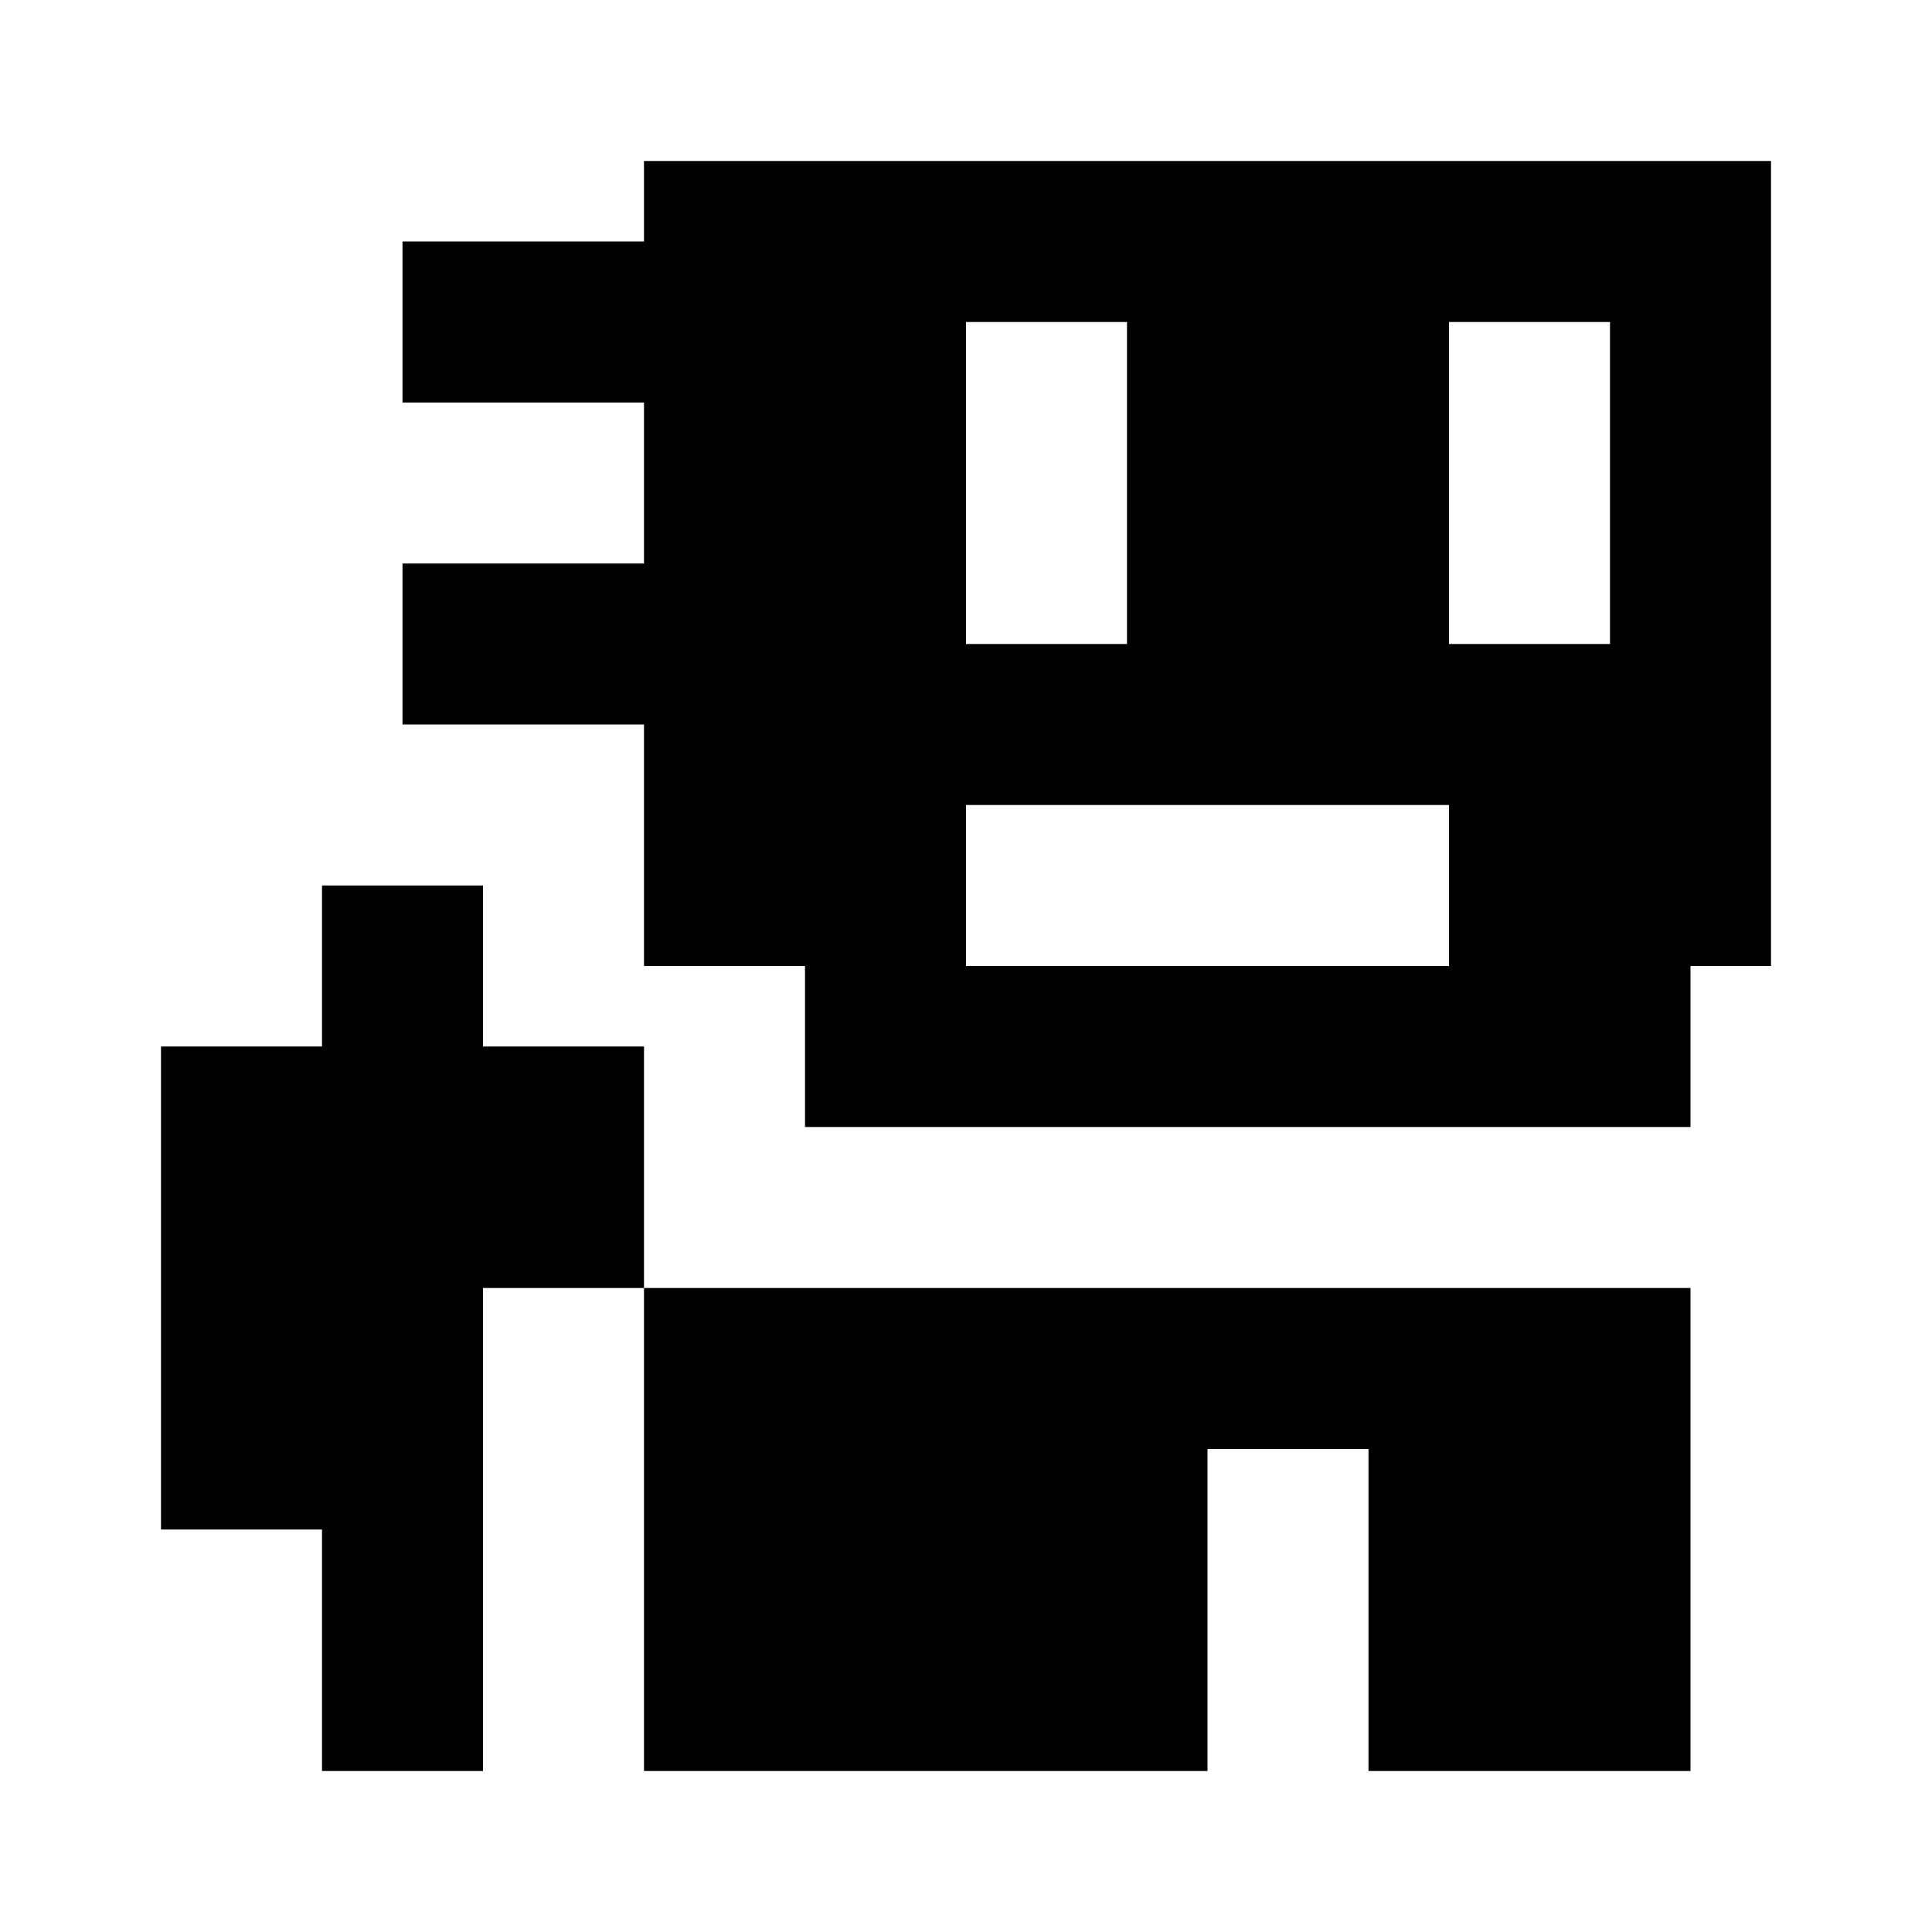
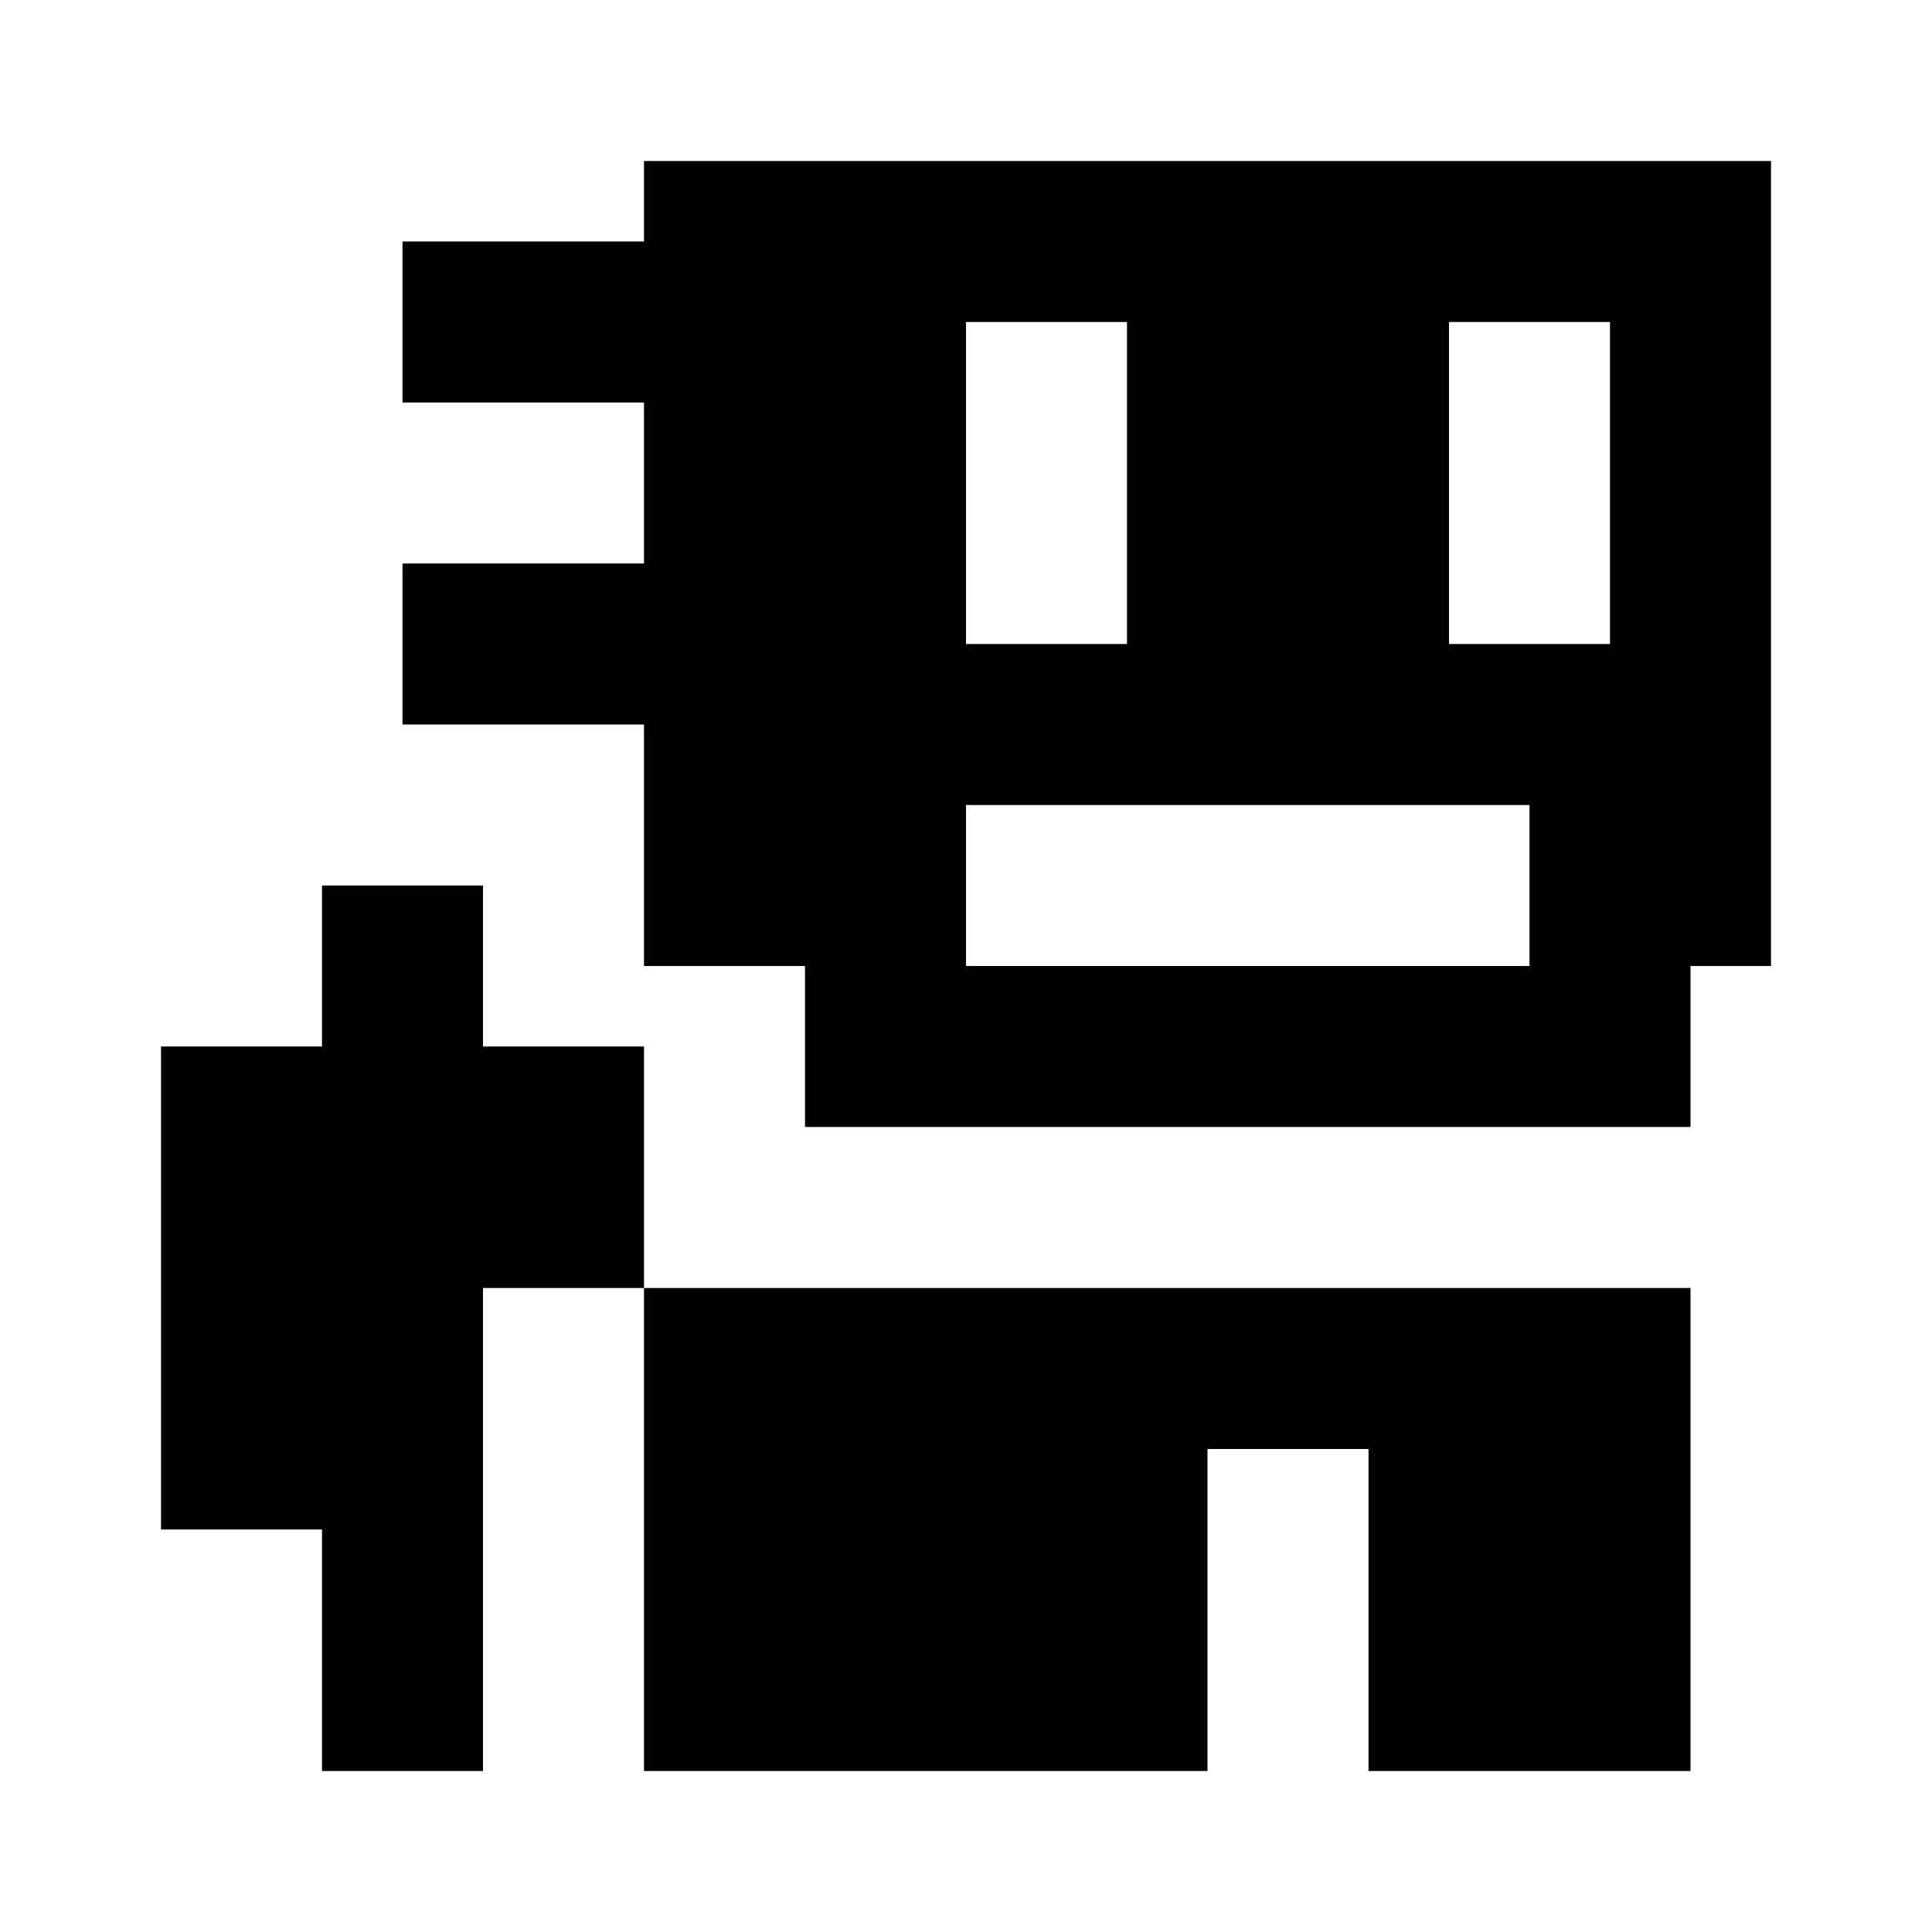
<svg xmlns="http://www.w3.org/2000/svg" width="24" height="24" viewBox="0 0 24 24" fill="none">
-   <path fill-rule="evenodd" clip-rule="evenodd" d="M8 2H22V12H21V14H10V12H8V9H5V7H8V5H5V3H8V2ZM12 4H14V8H12V4ZM12 10H18V12H12V10ZM20 4H18V8H20V4Z" fill="black" />
+   <path fill-rule="evenodd" clip-rule="evenodd" d="M8 2H22V12H21V14H10V12H8V9H5V7H8V5H5V3H8V2ZM12 4H14V8H12V4ZM12 10H19V12H12V10ZM20 4H18V8H20V4Z" fill="black" />
  <path d="M4 11H6V13H8V16H6V22H4V19H2V13H4V11Z" fill="black" />
  <path d="M17 22H21V16H8V22H15V18H17V22Z" fill="black" />
</svg>
